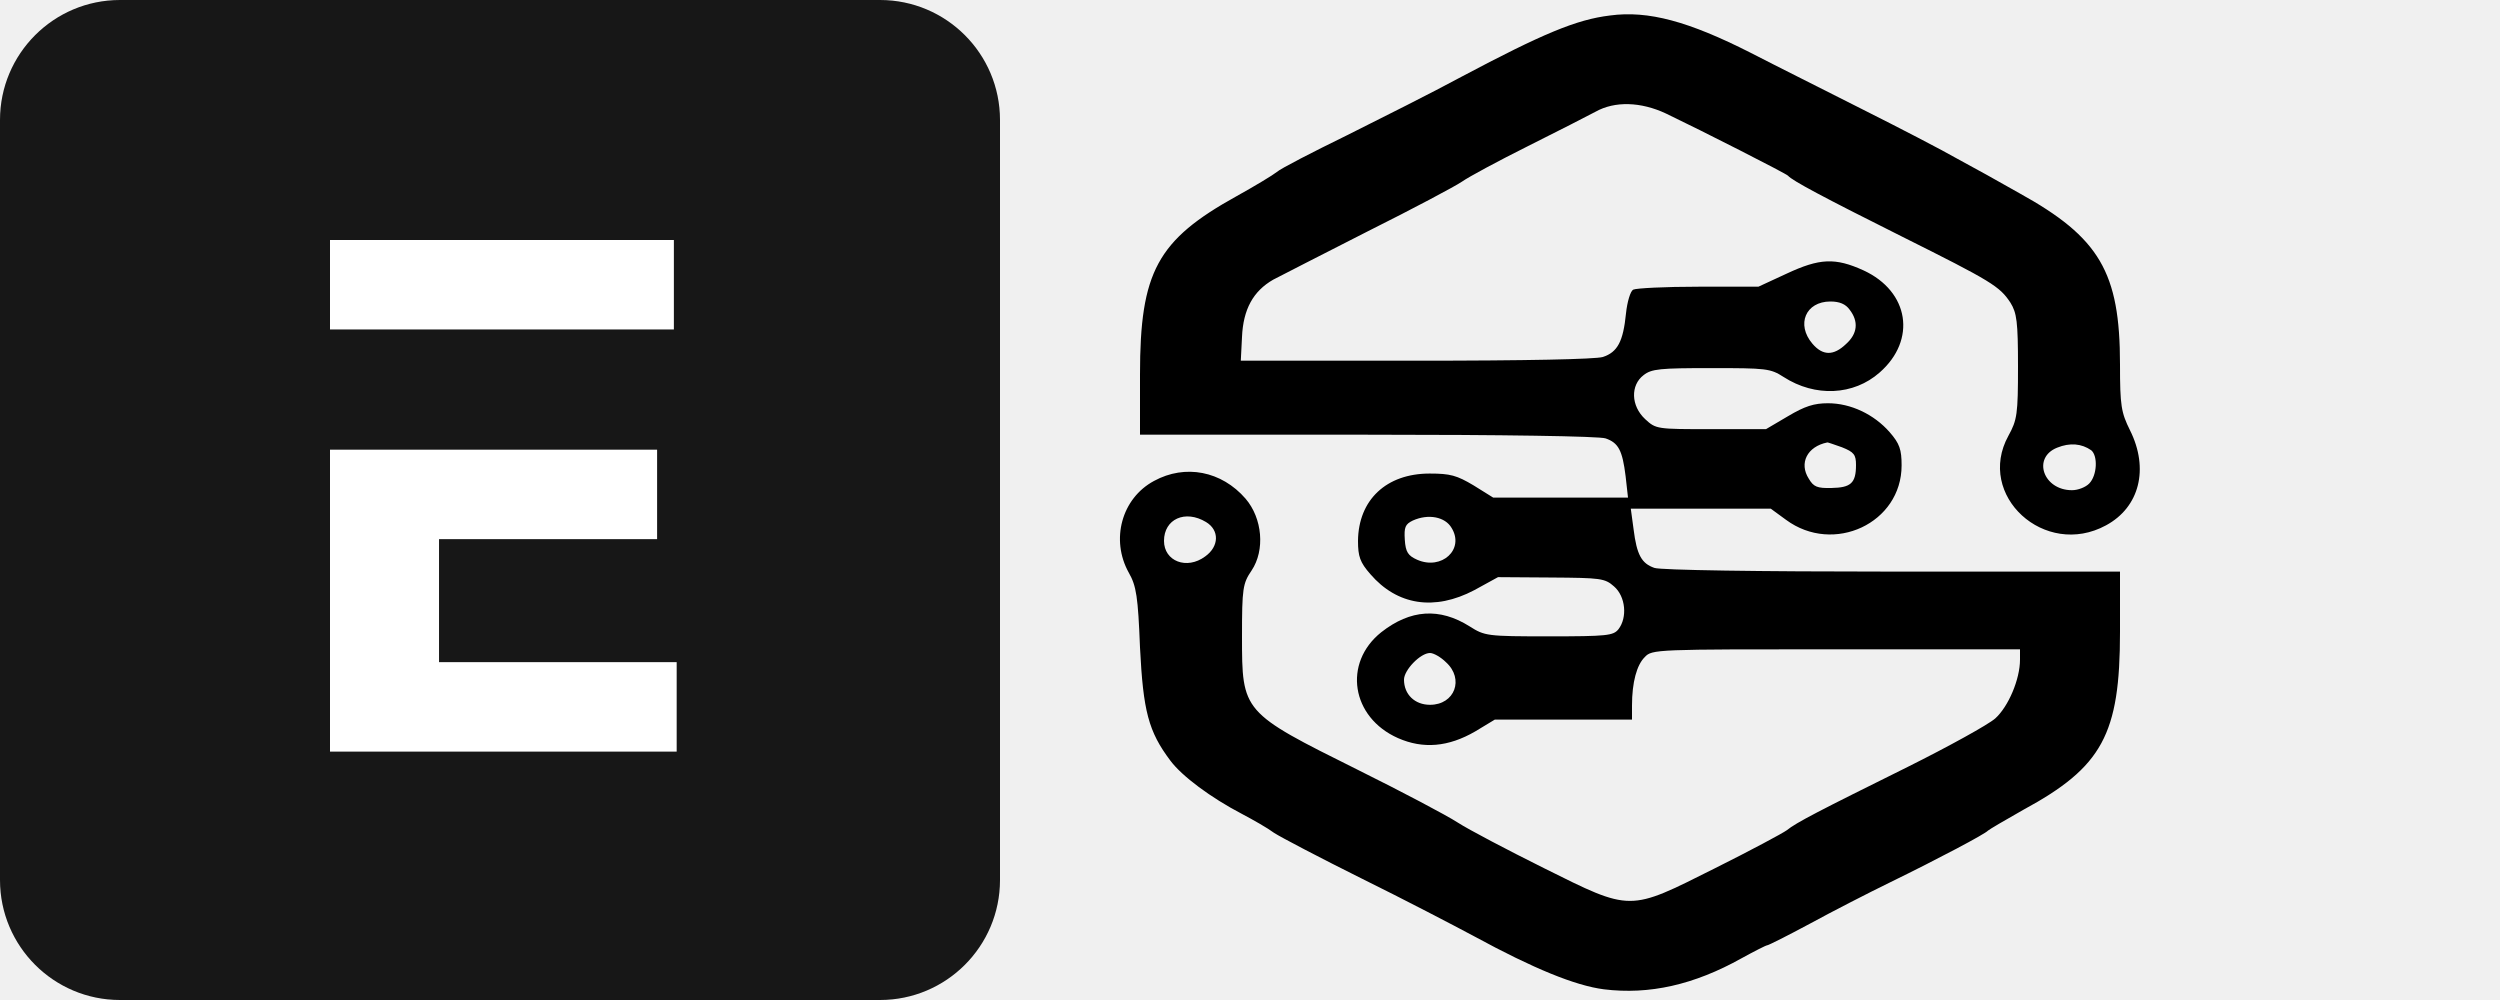
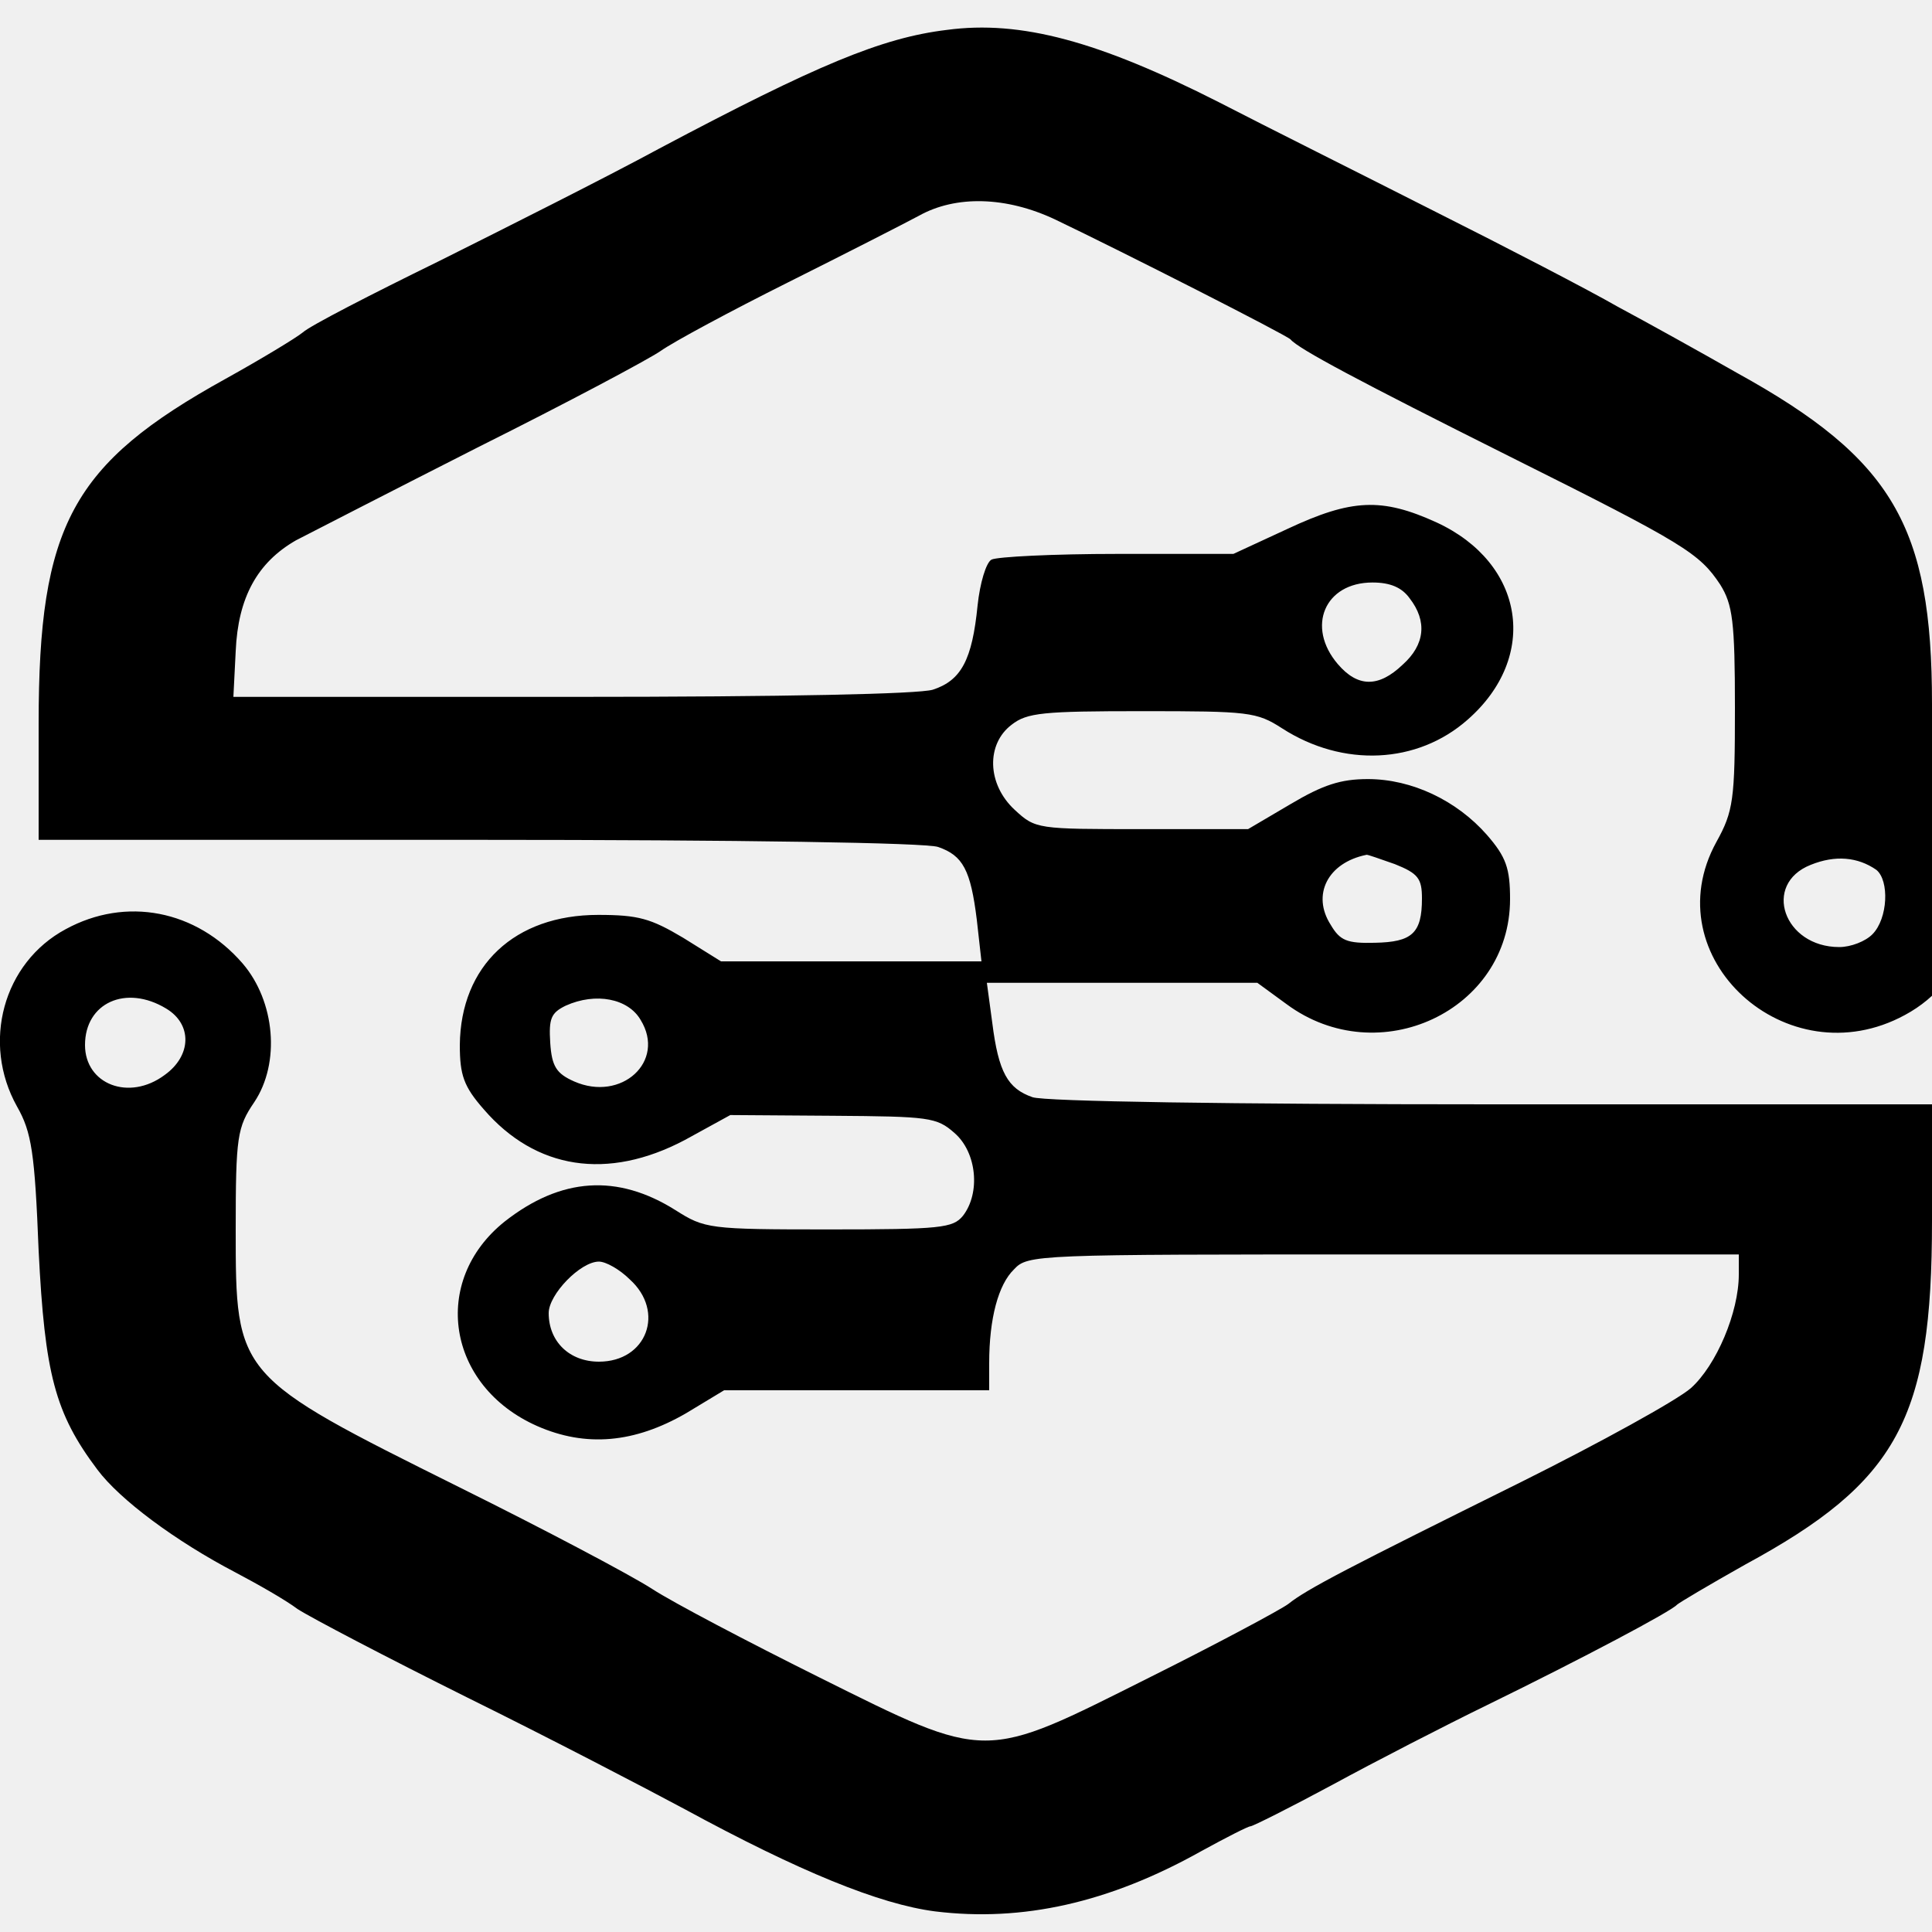
- <svg xmlns="http://www.w3.org/2000/svg" width="250" height="100" viewBox="0 0 100 100" fill="none">
-   <g transform="translate(-75,0)">
-     <path d="M0 12C0 5.373 5.373 0 12 0H88C94.627 0 100 5.373 100 12V88C100 94.627 94.627 100 88 100H12C5.373 100 0 94.627 0 88V12Z" fill="#171717" />
-     <path d="M65.71 32.946H67.387V24H33V32.946H43.903H65.71Z" fill="white" />
-     <path d="M43.903 66.215V53.914H65.71V44.968H43.903H33V75.161H67.667V66.215H43.903Z" fill="white" />
-   </g>
-   <g transform="translate(25,106) scale(0.04,-0.037)" fill="#000000" stroke="none">
+ <svg xmlns="http://www.w3.org/2000/svg" width="100" height="100" viewBox="0 0 100 100" fill="none">
+   <g transform="translate(-12,106) scale(0.04,-0.037)" fill="#000000" stroke="none">
    <path d="M1525 2823 c-84 -11 -168 -49 -372 -166 -70 -41 -199 -111 -286 -158 -87 -46 -166 -90 -175 -99 -9 -8 -55 -38 -100 -65 -199 -119 -242 -205 -242 -482 l0 -163 569 0 c337 0 580 -4 595 -10 32 -12 42 -32 50 -102 l6 -58 -168 0 -169 0 -49 33 c-42 27 -58 32 -110 32 -108 0 -178 -71 -179 -182 0 -42 5 -58 31 -90 67 -84 160 -100 260 -43 l59 35 133 -1 c124 -1 134 -2 157 -24 29 -27 34 -84 11 -116 -13 -17 -28 -19 -174 -19 -155 0 -160 1 -198 27 -75 51 -148 46 -221 -16 -96 -83 -75 -230 42 -286 63 -30 126 -24 193 18 l49 32 171 0 172 0 0 38 c0 63 12 110 32 131 18 21 27 21 478 21 l460 0 0 -28 c0 -53 -29 -127 -62 -159 -18 -17 -117 -76 -219 -131 -222 -119 -278 -150 -302 -171 -10 -8 -91 -55 -180 -103 -216 -117 -207 -118 -428 1 -91 49 -188 104 -215 123 -27 19 -139 83 -249 142 -290 156 -290 156 -290 361 0 130 2 143 24 178 34 55 27 141 -15 194 -60 75 -151 94 -229 48 -81 -47 -109 -159 -63 -248 19 -36 23 -65 28 -202 8 -172 21 -227 76 -306 29 -42 101 -100 179 -144 28 -16 64 -38 80 -51 17 -12 116 -68 220 -124 105 -56 231 -127 281 -156 148 -87 252 -133 324 -143 113 -15 225 12 344 84 32 19 61 35 64 35 3 0 51 26 106 58 56 33 146 83 201 112 123 65 238 131 245 140 3 3 42 28 88 56 198 116 242 204 242 481 l0 163 -569 0 c-337 0 -580 4 -595 10 -32 12 -44 35 -52 104 l-7 56 175 0 175 0 38 -30 c119 -95 289 -9 289 147 0 43 -5 59 -30 90 -39 48 -97 78 -154 78 -35 0 -58 -8 -100 -35 l-55 -35 -137 0 c-136 0 -138 0 -165 27 -36 36 -37 92 -4 119 20 17 41 19 169 19 138 0 148 -1 181 -24 79 -55 175 -50 240 12 93 88 74 219 -40 276 -71 35 -110 33 -193 -9 l-70 -35 -150 0 c-83 0 -156 -4 -163 -8 -7 -4 -15 -33 -18 -64 -7 -76 -21 -105 -58 -118 -19 -6 -188 -10 -468 -10 l-437 0 3 64 c3 75 28 124 78 155 18 10 124 69 237 131 113 61 219 122 235 134 17 13 91 56 165 96 74 40 150 82 169 93 48 29 113 27 176 -5 89 -46 300 -162 305 -168 10 -13 88 -58 284 -164 226 -122 245 -135 272 -179 16 -28 19 -51 19 -173 0 -128 -2 -144 -24 -187 -82 -161 91 -332 244 -242 84 49 108 153 60 257 -22 48 -25 66 -25 178 0 249 -51 343 -252 463 -47 29 -117 71 -155 93 -37 23 -144 83 -238 134 -93 51 -219 119 -278 152 -155 85 -256 115 -352 101z m599 -795 c23 -32 20 -65 -9 -93 -31 -32 -58 -32 -84 1 -41 52 -17 114 45 114 23 0 38 -7 48 -22z m-19 -372 c30 -13 35 -20 35 -48 0 -49 -13 -61 -61 -62 -36 -1 -45 3 -57 25 -25 42 -4 87 46 98 1 1 18 -6 37 -13z m623 -8 c17 -15 15 -68 -5 -90 -9 -10 -28 -18 -43 -18 -72 0 -100 88 -37 115 32 14 61 11 85 -7z m-2213 -194 c34 -22 33 -66 -2 -93 -46 -37 -103 -13 -103 42 0 59 53 85 105 51z m614 -16 c33 -58 -25 -115 -86 -86 -23 11 -29 21 -31 54 -2 34 1 42 20 52 39 19 81 10 97 -20z m-14 -363 c46 -45 22 -115 -40 -115 -38 0 -65 28 -65 68 0 26 41 72 65 72 9 0 27 -11 40 -25z" />
  </g>
</svg>
